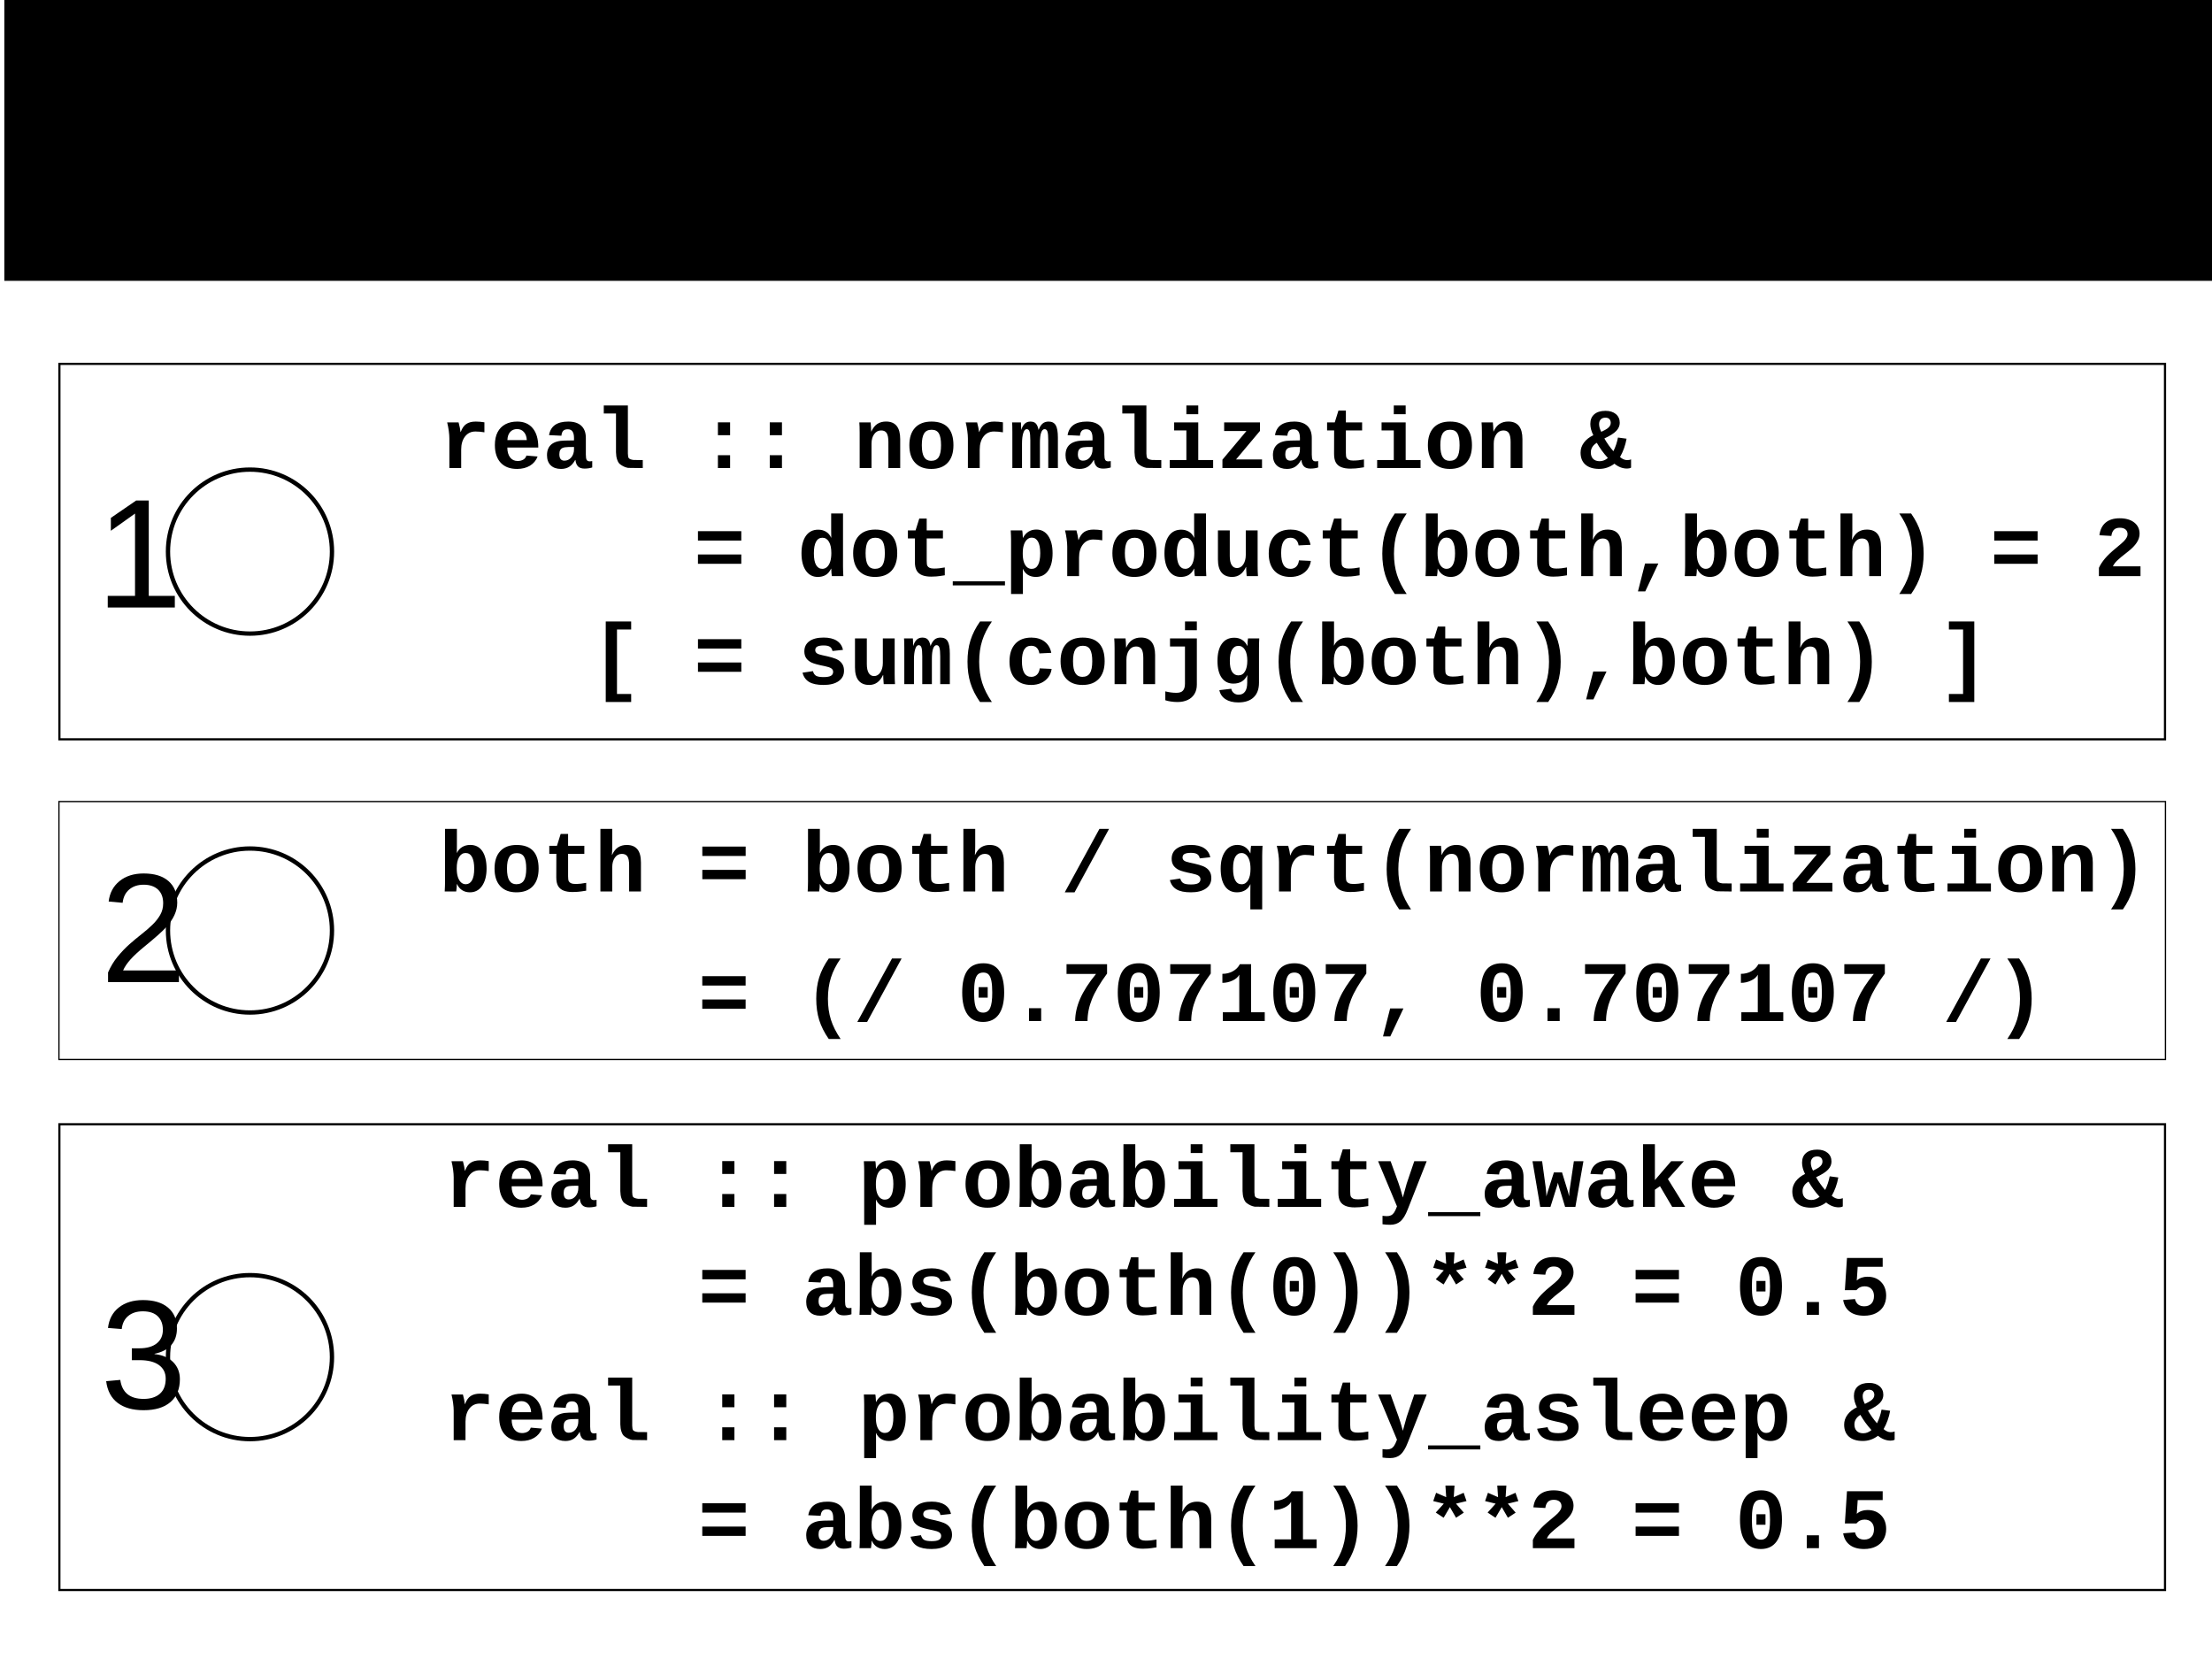
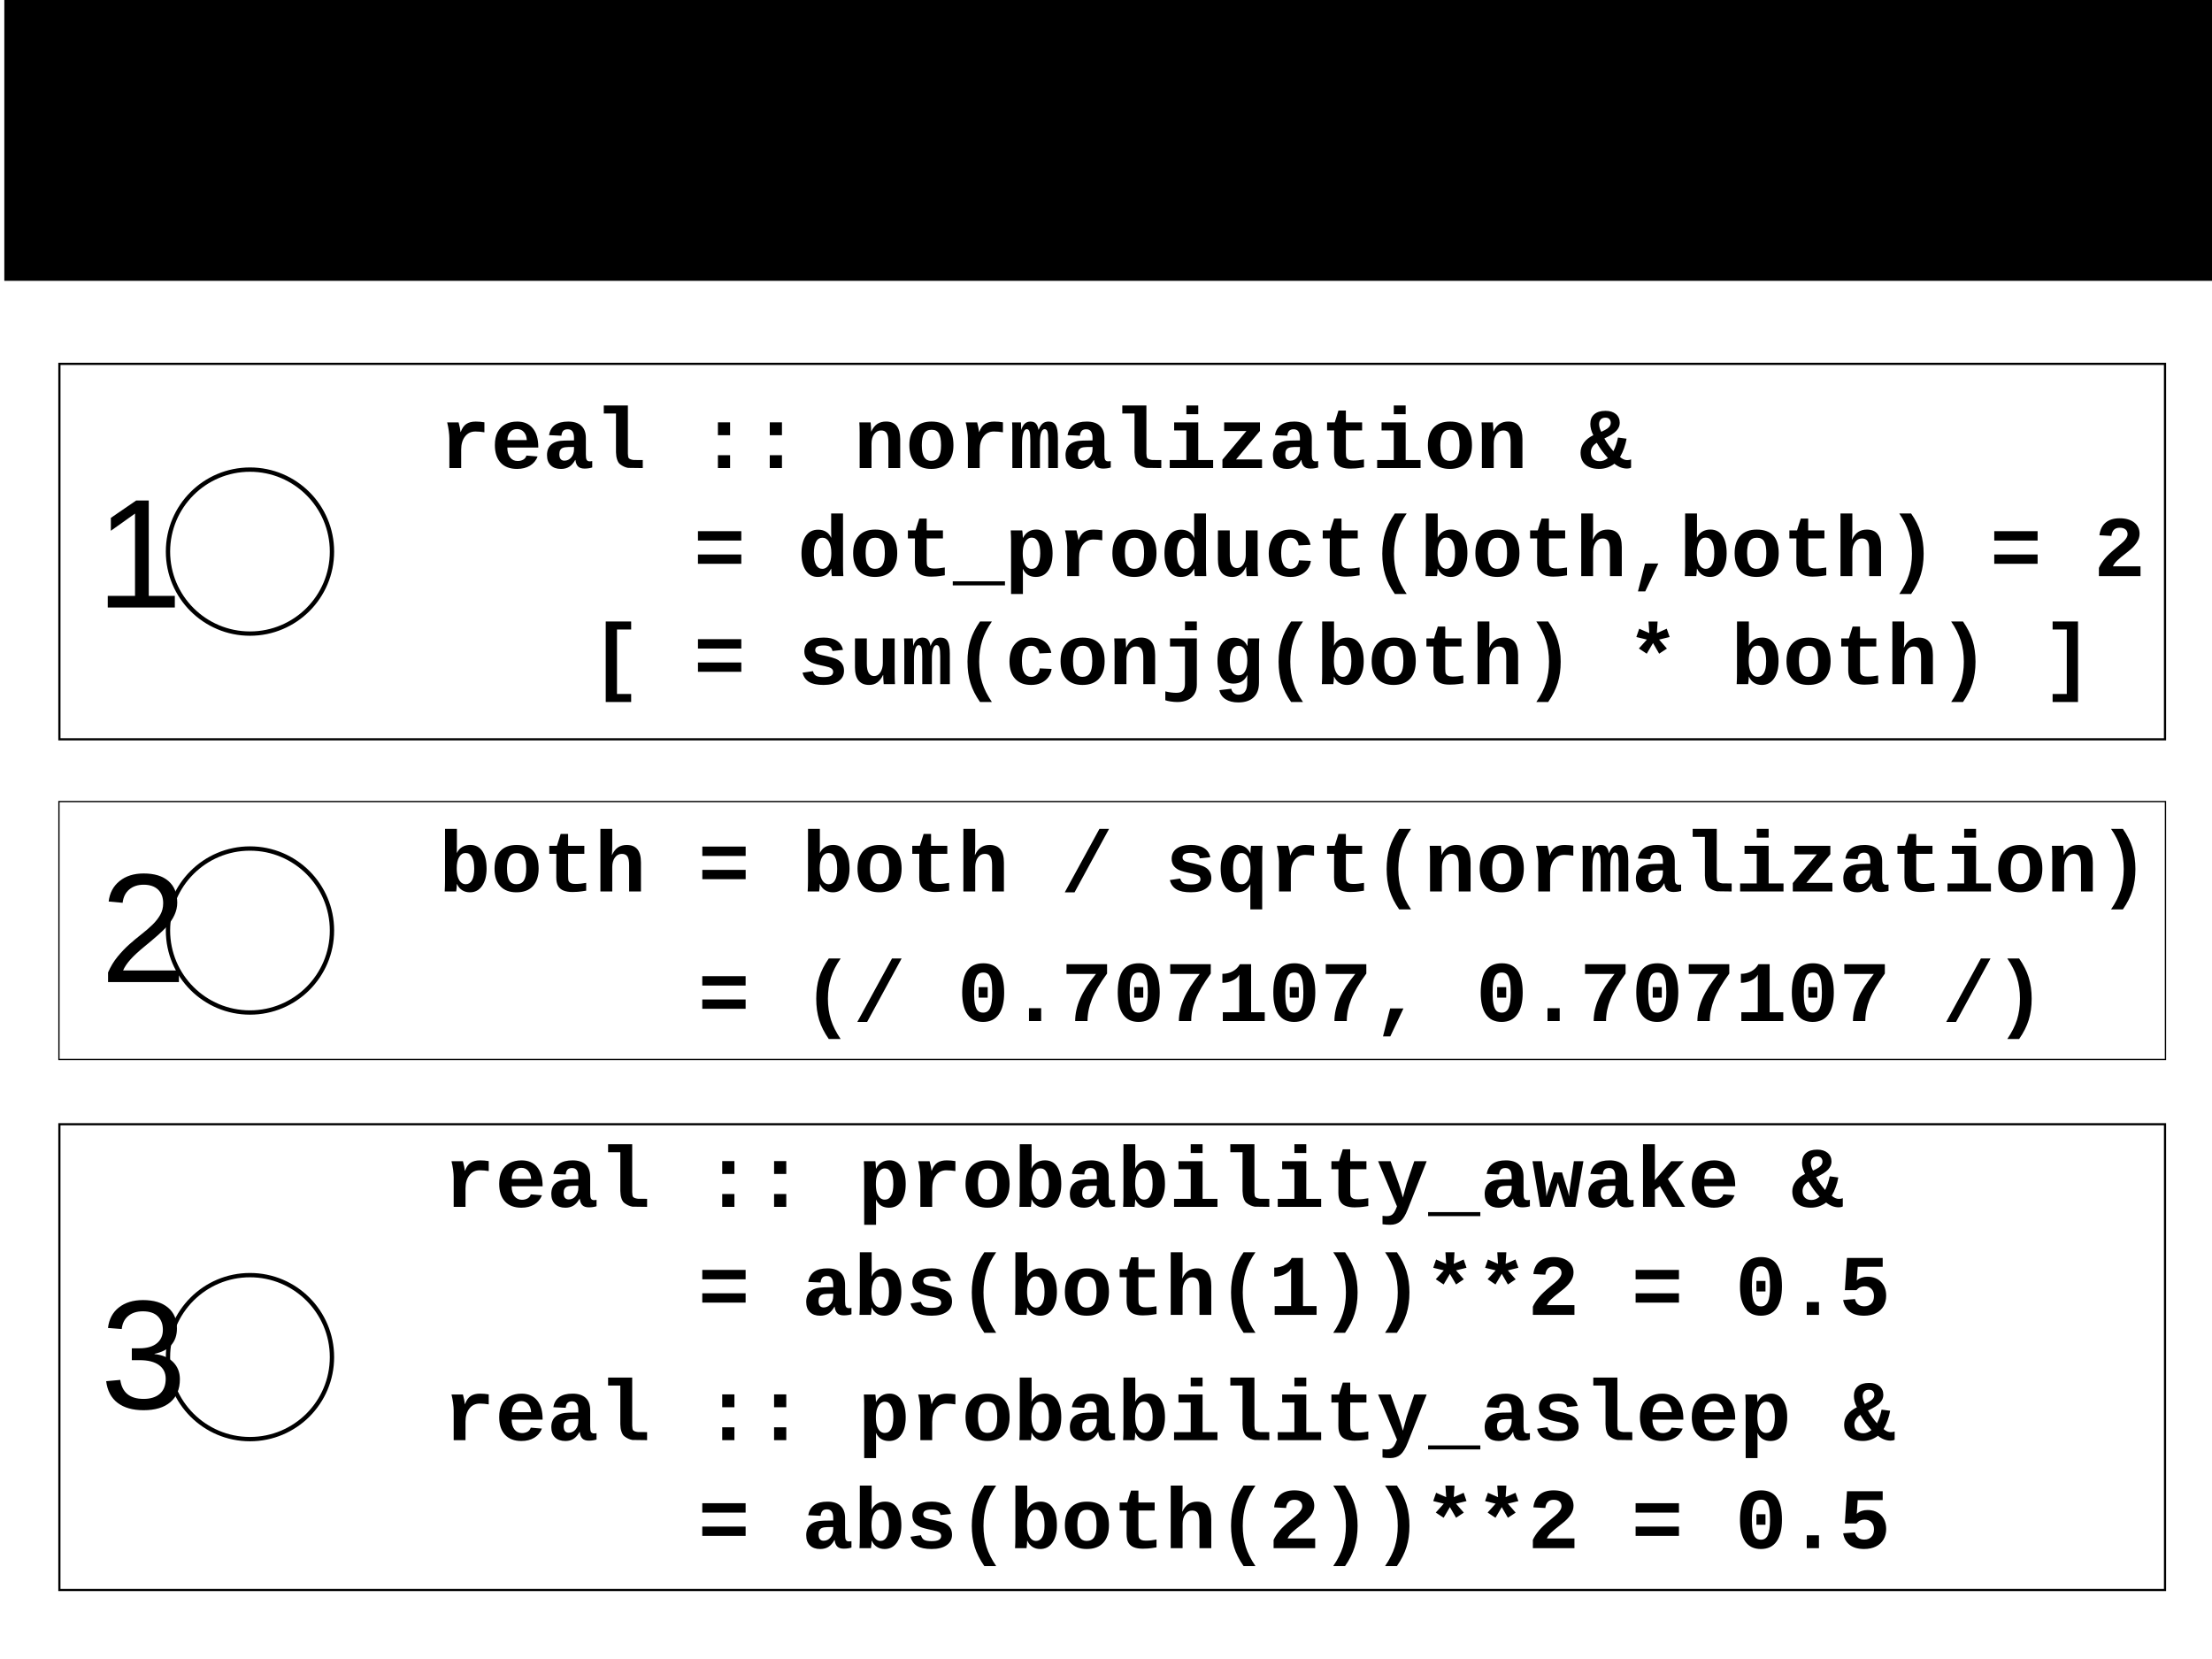
<svg xmlns="http://www.w3.org/2000/svg" height="768" width="1024" id="svg2" version="1.1">
  <defs id="defs26765" />
  <rect y="-3.0517578e-05" x="2" width="1022" style="fill:#000000;fill-opacity:1;stroke:none;display:inline" id="rect3686" height="130" />
  <text id="normalization_2_1" y="412.691" x="203.136" style="font-size:40px;font-style:normal;font-variant:normal;font-weight:bold;font-stretch:normal;text-align:start;line-height:125%;letter-spacing:0px;word-spacing:0px;writing-mode:lr-tb;text-anchor:start;fill:#000000;fill-opacity:1;stroke:none;font-family:Courier New;-inkscape-font-specification:Courier New Bold" xml:space="preserve">
    <tspan y="412.691" x="203.136" id="tspan8496">both = both / sqrt(normalization)</tspan>
  </text>
  <g id="normalization_backdrop">
    <path style="fill:none;stroke:#000000;stroke-width:1.012;stroke-opacity:1" d="m 27.497,168.449 974.749,0 0,173.81 -974.749,0 c 0,0 0,-57.937 0,-86.905 0,-28.968 0,-86.905 0,-86.905 z" id="rect8524" />
    <path style="fill:none;stroke:#000000;stroke-opacity:1" d="m 27.491,520.443 974.761,0 0,215.619 -974.761,0 z" id="rect8526" />
    <path style="fill:none;stroke:#000000;stroke-width:0.592;stroke-opacity:1" d="m 27.287,371.06 975.169,0 0,119.409 -975.169,0 z" id="rect8528" />
  </g>
  <g id="normalization_tag_1" transform="translate(80,-9.558983)">
    <text xml:space="preserve" style="font-size:72px;font-style:normal;font-variant:normal;font-weight:normal;font-stretch:normal;text-align:center;line-height:125%;letter-spacing:0px;word-spacing:0px;writing-mode:lr-tb;text-anchor:middle;fill:#000000;fill-opacity:1;stroke:none;font-family:Arial;-inkscape-font-specification:Arial" x="34.43" y="290.787" id="text3075">
      <tspan id="tspan3077" x="34.43" y="290.787">1</tspan>
    </text>
    <path style="fill:none;stroke:#000000;stroke-width:2;stroke-miterlimit:4;stroke-opacity:1;stroke-dasharray:none;stroke-dashoffset:0" id="path3079" d="m 115.68,264.912 c 0,20.963 -16.994,37.958 -37.958,37.958 -20.963,0 -37.958,-16.994 -37.958,-37.958 0,-20.963 16.994,-37.958 37.958,-37.958 20.963,0 37.958,16.994 37.958,37.958 z" transform="translate(-42,0)" />
  </g>
  <g id="normalization_tag_2" transform="translate(80,-14.14844)">
    <text id="text3849" y="468.787" x="36.43" style="font-size:72px;font-style:normal;font-variant:normal;font-weight:normal;font-stretch:normal;text-align:center;line-height:125%;letter-spacing:0px;word-spacing:0px;writing-mode:lr-tb;text-anchor:middle;fill:#000000;fill-opacity:1;stroke:none;font-family:Arial;-inkscape-font-specification:Arial" xml:space="preserve">
      <tspan y="468.787" x="36.43" id="tspan3851">2</tspan>
    </text>
    <path transform="translate(-42,180)" d="m 115.68,264.912 c 0,20.963 -16.994,37.958 -37.958,37.958 -20.963,0 -37.958,-16.994 -37.958,-37.958 0,-20.963 16.994,-37.958 37.958,-37.958 20.963,0 37.958,16.994 37.958,37.958 z" id="path3853" style="fill:none;stroke:#000000;stroke-width:2;stroke-miterlimit:4;stroke-opacity:1;stroke-dasharray:none;stroke-dashoffset:0" />
  </g>
  <g id="normalization_tag_3" transform="translate(80,3.340067)">
    <text xml:space="preserve" style="font-size:72px;font-style:normal;font-variant:normal;font-weight:normal;font-stretch:normal;text-align:center;line-height:125%;letter-spacing:0px;word-spacing:0px;writing-mode:lr-tb;text-anchor:middle;fill:#000000;fill-opacity:1;stroke:none;font-family:Arial;-inkscape-font-specification:Arial" x="36.43" y="648.787" id="text3855">
      <tspan id="tspan3857" x="36.43" y="648.787">3</tspan>
    </text>
    <path style="fill:none;stroke:#000000;stroke-width:2;stroke-miterlimit:4;stroke-opacity:1;stroke-dasharray:none;stroke-dashoffset:0" id="path3859" d="m 115.68,264.912 c 0,20.963 -16.994,37.958 -37.958,37.958 -20.963,0 -37.958,-16.994 -37.958,-37.958 0,-20.963 16.994,-37.958 37.958,-37.958 20.963,0 37.958,16.994 37.958,37.958 z" transform="translate(-42,360)" />
  </g>
  <text id="text3002" y="214.691" x="33.136" style="font-size:40px;font-style:normal;font-variant:normal;font-weight:bold;font-stretch:normal;text-align:start;line-height:125%;letter-spacing:0px;word-spacing:0px;writing-mode:lr-tb;text-anchor:start;fill:#000000;fill-opacity:1;stroke:none;font-family:Courier New;-inkscape-font-specification:Courier New Bold" xml:space="preserve">
    <tspan id="tspan3006" x="33.136" y="214.691" />
  </text>
  <g id="normalization_1_1" transform="translate(170,2)">
    <text id="normalization_1_1_" y="214.691" x="33.136" style="font-size:40px;font-style:normal;font-variant:normal;font-weight:bold;font-stretch:normal;text-align:start;line-height:125%;letter-spacing:0px;word-spacing:0px;writing-mode:lr-tb;text-anchor:start;fill:#000000;fill-opacity:1;stroke:none;font-family:Courier New;-inkscape-font-specification:Courier New Bold" xml:space="preserve">
      <tspan y="214.691" x="33.136" id="tspan8563">real :: normalization &amp;</tspan>
    </text>
    <text xml:space="preserve" style="font-size:40px;font-style:normal;font-variant:normal;font-weight:bold;font-stretch:normal;text-align:start;line-height:125%;letter-spacing:0px;word-spacing:0px;writing-mode:lr-tb;text-anchor:start;fill:#000000;fill-opacity:1;stroke:none;font-family:Courier New;-inkscape-font-specification:Courier New Bold" x="151.136" y="264.691" id="text3010">
      <tspan y="264.691" x="151.136" id="tspan3014">= dot_product(both,both) = 2</tspan>
    </text>
  </g>
  <g id="normalization_3_1" transform="translate(172,44)">
    <text xml:space="preserve" style="font-size:40px;font-style:normal;font-variant:normal;font-weight:bold;font-stretch:normal;text-align:start;line-height:125%;letter-spacing:0px;word-spacing:0px;writing-mode:lr-tb;text-anchor:start;fill:#000000;fill-opacity:1;stroke:none;font-family:Courier New;-inkscape-font-specification:Courier New Bold" x="33.136" y="514.691" id="normalization_3_1_">
      <tspan id="tspan8514" x="33.136" y="514.691">real :: probability_awake &amp;</tspan>
    </text>
    <text id="text3026" y="564.691" x="151.136" style="font-size:40px;font-style:normal;font-variant:normal;font-weight:bold;font-stretch:normal;text-align:start;line-height:125%;letter-spacing:0px;word-spacing:0px;writing-mode:lr-tb;text-anchor:start;fill:#000000;fill-opacity:1;stroke:none;font-family:Courier New;-inkscape-font-specification:Courier New Bold" xml:space="preserve">
-       <tspan y="564.691" x="151.136" id="tspan3032">= abs(both(0))**2 = 0.5</tspan>
+       <tspan y="564.691" x="151.136" id="tspan3032">= abs(both(1))**2 = 0.5</tspan>
    </text>
  </g>
  <g id="normalization_3_2" transform="translate(172,152)">
    <text id="text3050" y="514.691" x="33.136" style="font-size:40px;font-style:normal;font-variant:normal;font-weight:bold;font-stretch:normal;text-align:start;line-height:125%;letter-spacing:0px;word-spacing:0px;writing-mode:lr-tb;text-anchor:start;fill:#000000;fill-opacity:1;stroke:none;font-family:Courier New;-inkscape-font-specification:Courier New Bold" xml:space="preserve">
      <tspan y="514.691" x="33.136" id="tspan3052">real :: probability_asleep &amp;</tspan>
    </text>
    <text xml:space="preserve" style="font-size:40px;font-style:normal;font-variant:normal;font-weight:bold;font-stretch:normal;text-align:start;line-height:125%;letter-spacing:0px;word-spacing:0px;writing-mode:lr-tb;text-anchor:start;fill:#000000;fill-opacity:1;stroke:none;font-family:Courier New;-inkscape-font-specification:Courier New Bold" x="151.136" y="564.691" id="text3054">
-       <tspan id="tspan3056" x="151.136" y="564.691">= abs(both(1))**2 = 0.5</tspan>
+       <tspan id="tspan3056" x="151.136" y="564.691">= abs(both(2))**2 = 0.5</tspan>
      <tspan id="tspan3058" x="151.136" y="614.691" />
    </text>
  </g>
  <text xml:space="preserve" style="font-size:40px;font-style:normal;font-variant:normal;font-weight:bold;font-stretch:normal;text-align:start;line-height:125%;letter-spacing:0px;word-spacing:0px;writing-mode:lr-tb;text-anchor:start;fill:#000000;fill-opacity:1;stroke:none;font-family:Courier New;-inkscape-font-specification:Courier New Bold" x="273.136" y="266.691" id="normalization_1_2">
    <tspan x="273.136" y="266.691" id="tspan3062" />
-     <tspan x="273.136" y="316.691" id="tspan3064">[ = sum(conjg(both),both) ]</tspan>
+     <tspan x="273.136" y="316.691" id="tspan3064">[ = sum(conjg(both) * both) ]</tspan>
  </text>
  <text xml:space="preserve" style="font-size:40px;font-style:normal;font-variant:normal;font-weight:bold;font-stretch:normal;text-align:start;line-height:125%;letter-spacing:0px;word-spacing:0px;writing-mode:lr-tb;text-anchor:start;fill:#000000;fill-opacity:1;stroke:none;font-family:Courier New;-inkscape-font-specification:Courier New Bold" x="323.136" y="472.691" id="normalization_2_2">
    <tspan id="tspan3068" x="323.136" y="472.691">= (/ 0.707107, 0.707107 /)</tspan>
  </text>
</svg>
